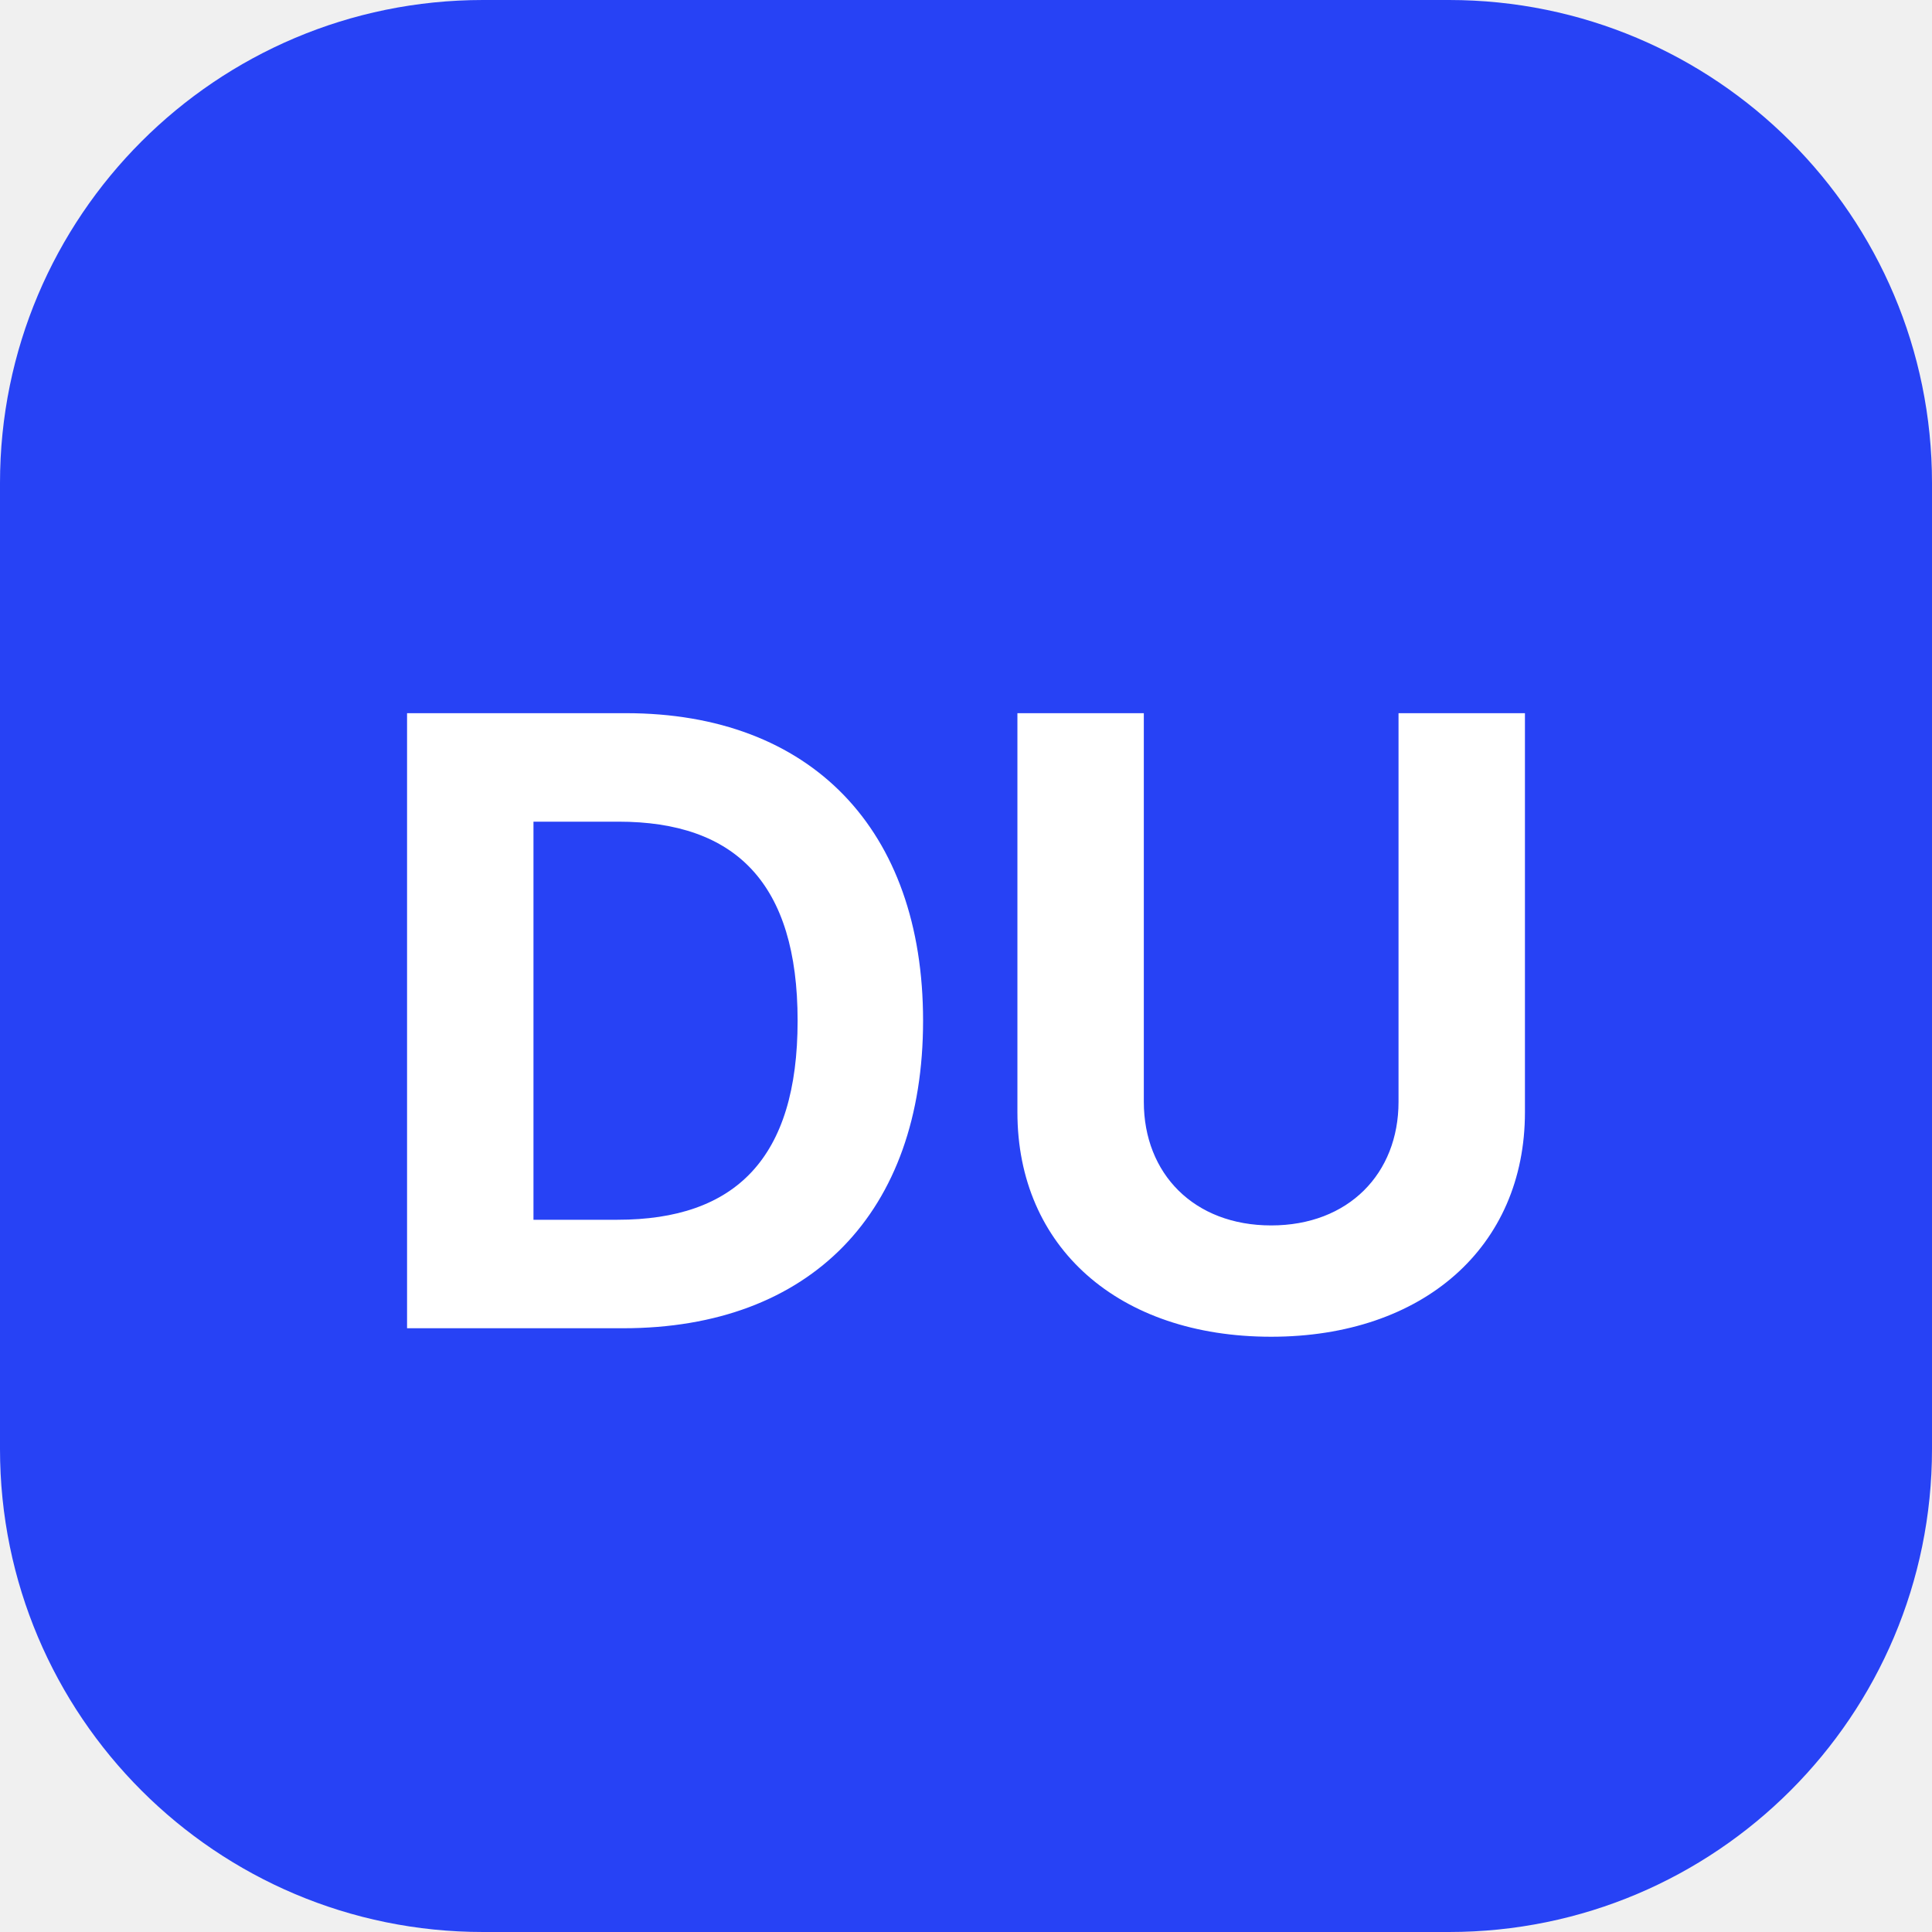
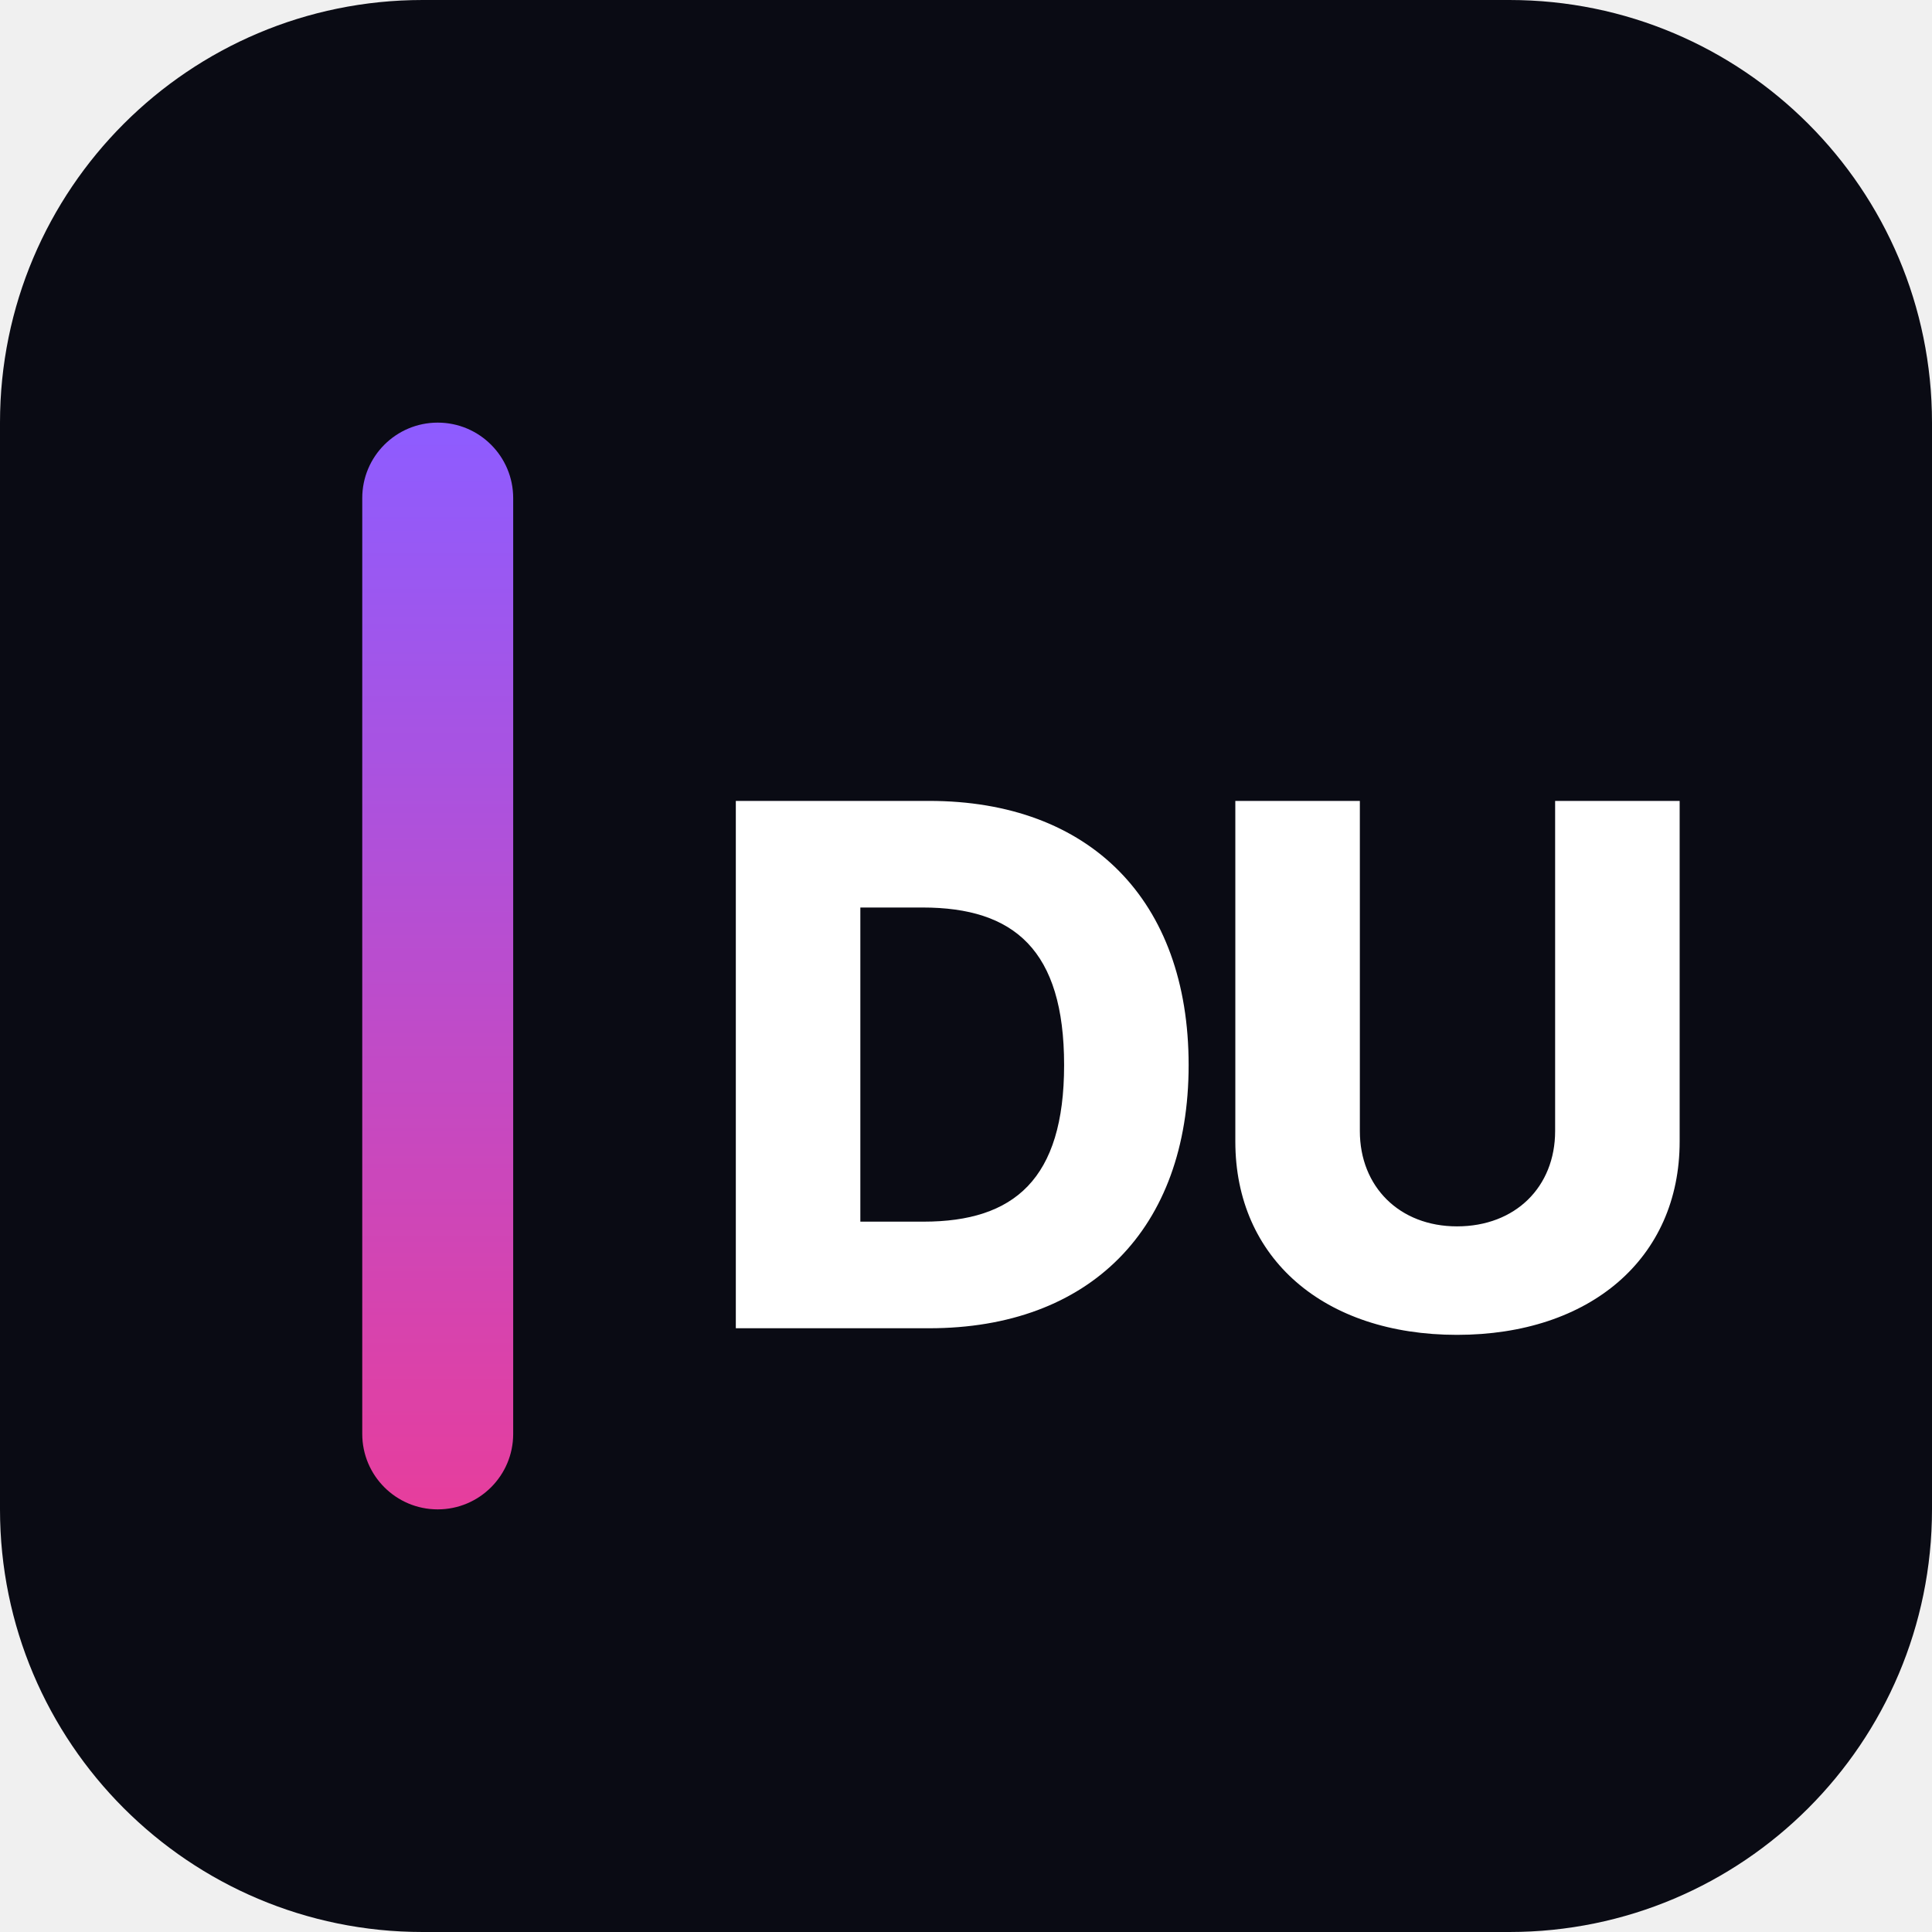
- <svg xmlns="http://www.w3.org/2000/svg" width="32" height="32" viewBox="0 0 32 32">
-   <rect width="32" height="32" rx="8" fill="#2742f5" />
-   <text x="16" y="22" text-anchor="middle" fill="#ffffff" font-family="system-ui, -apple-system, sans-serif" font-size="14" font-weight="700">DU</text>
+ <svg xmlns="http://www.w3.org/2000/svg" viewBox="0 0 32 32" width="32" height="32">
+   <defs>
+     <linearGradient id="g" x1="0%" y1="0%" x2="0%" y2="100%">
+       <stop offset="0%" stop-color="#8e5cff" />
+       <stop offset="100%" stop-color="#e63e9d" />
+     </linearGradient>
+   </defs>
+   <rect width="32" height="32" rx="7" fill="#0a0b14" />
+   <rect x="6" y="7" width="2.5" height="18" rx="1.25" fill="url(#g)" />
+   <text x="20" y="22" text-anchor="middle" fill="#ffffff" font-family="ui-sans-serif, -apple-system, Manrope, system-ui, sans-serif" font-size="12" font-weight="800" letter-spacing="-0.4">DU</text>
</svg>
